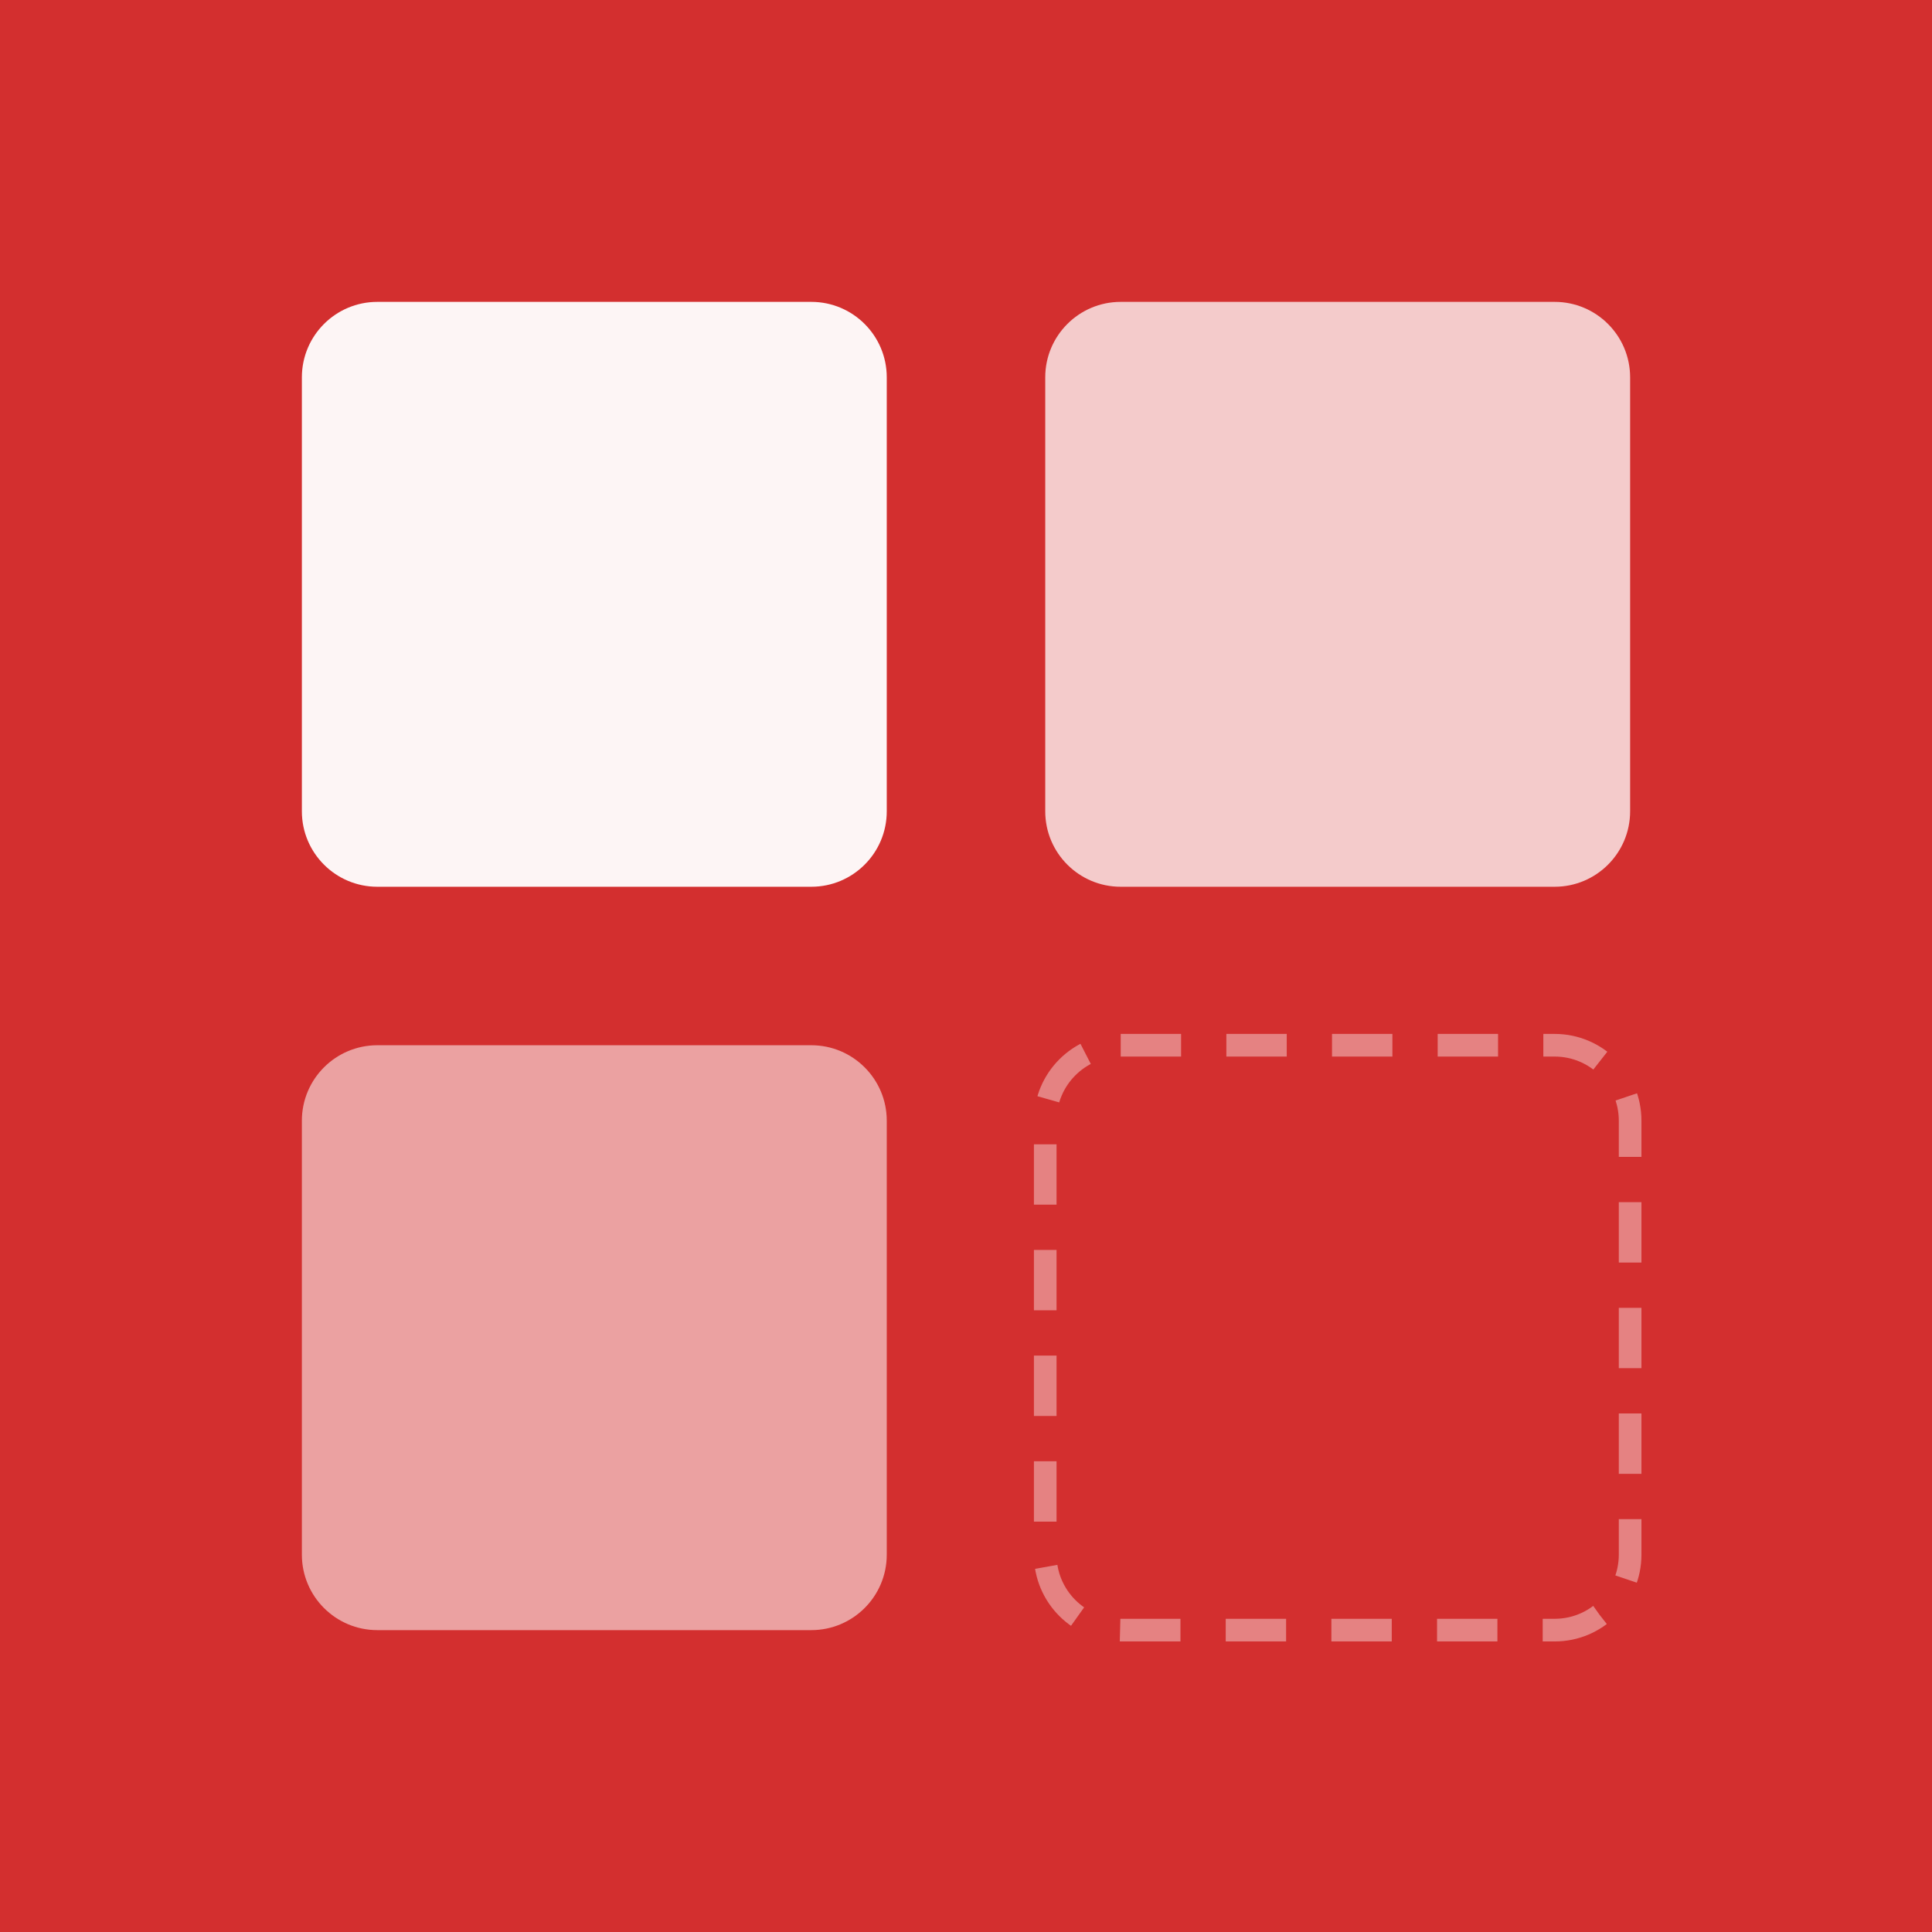
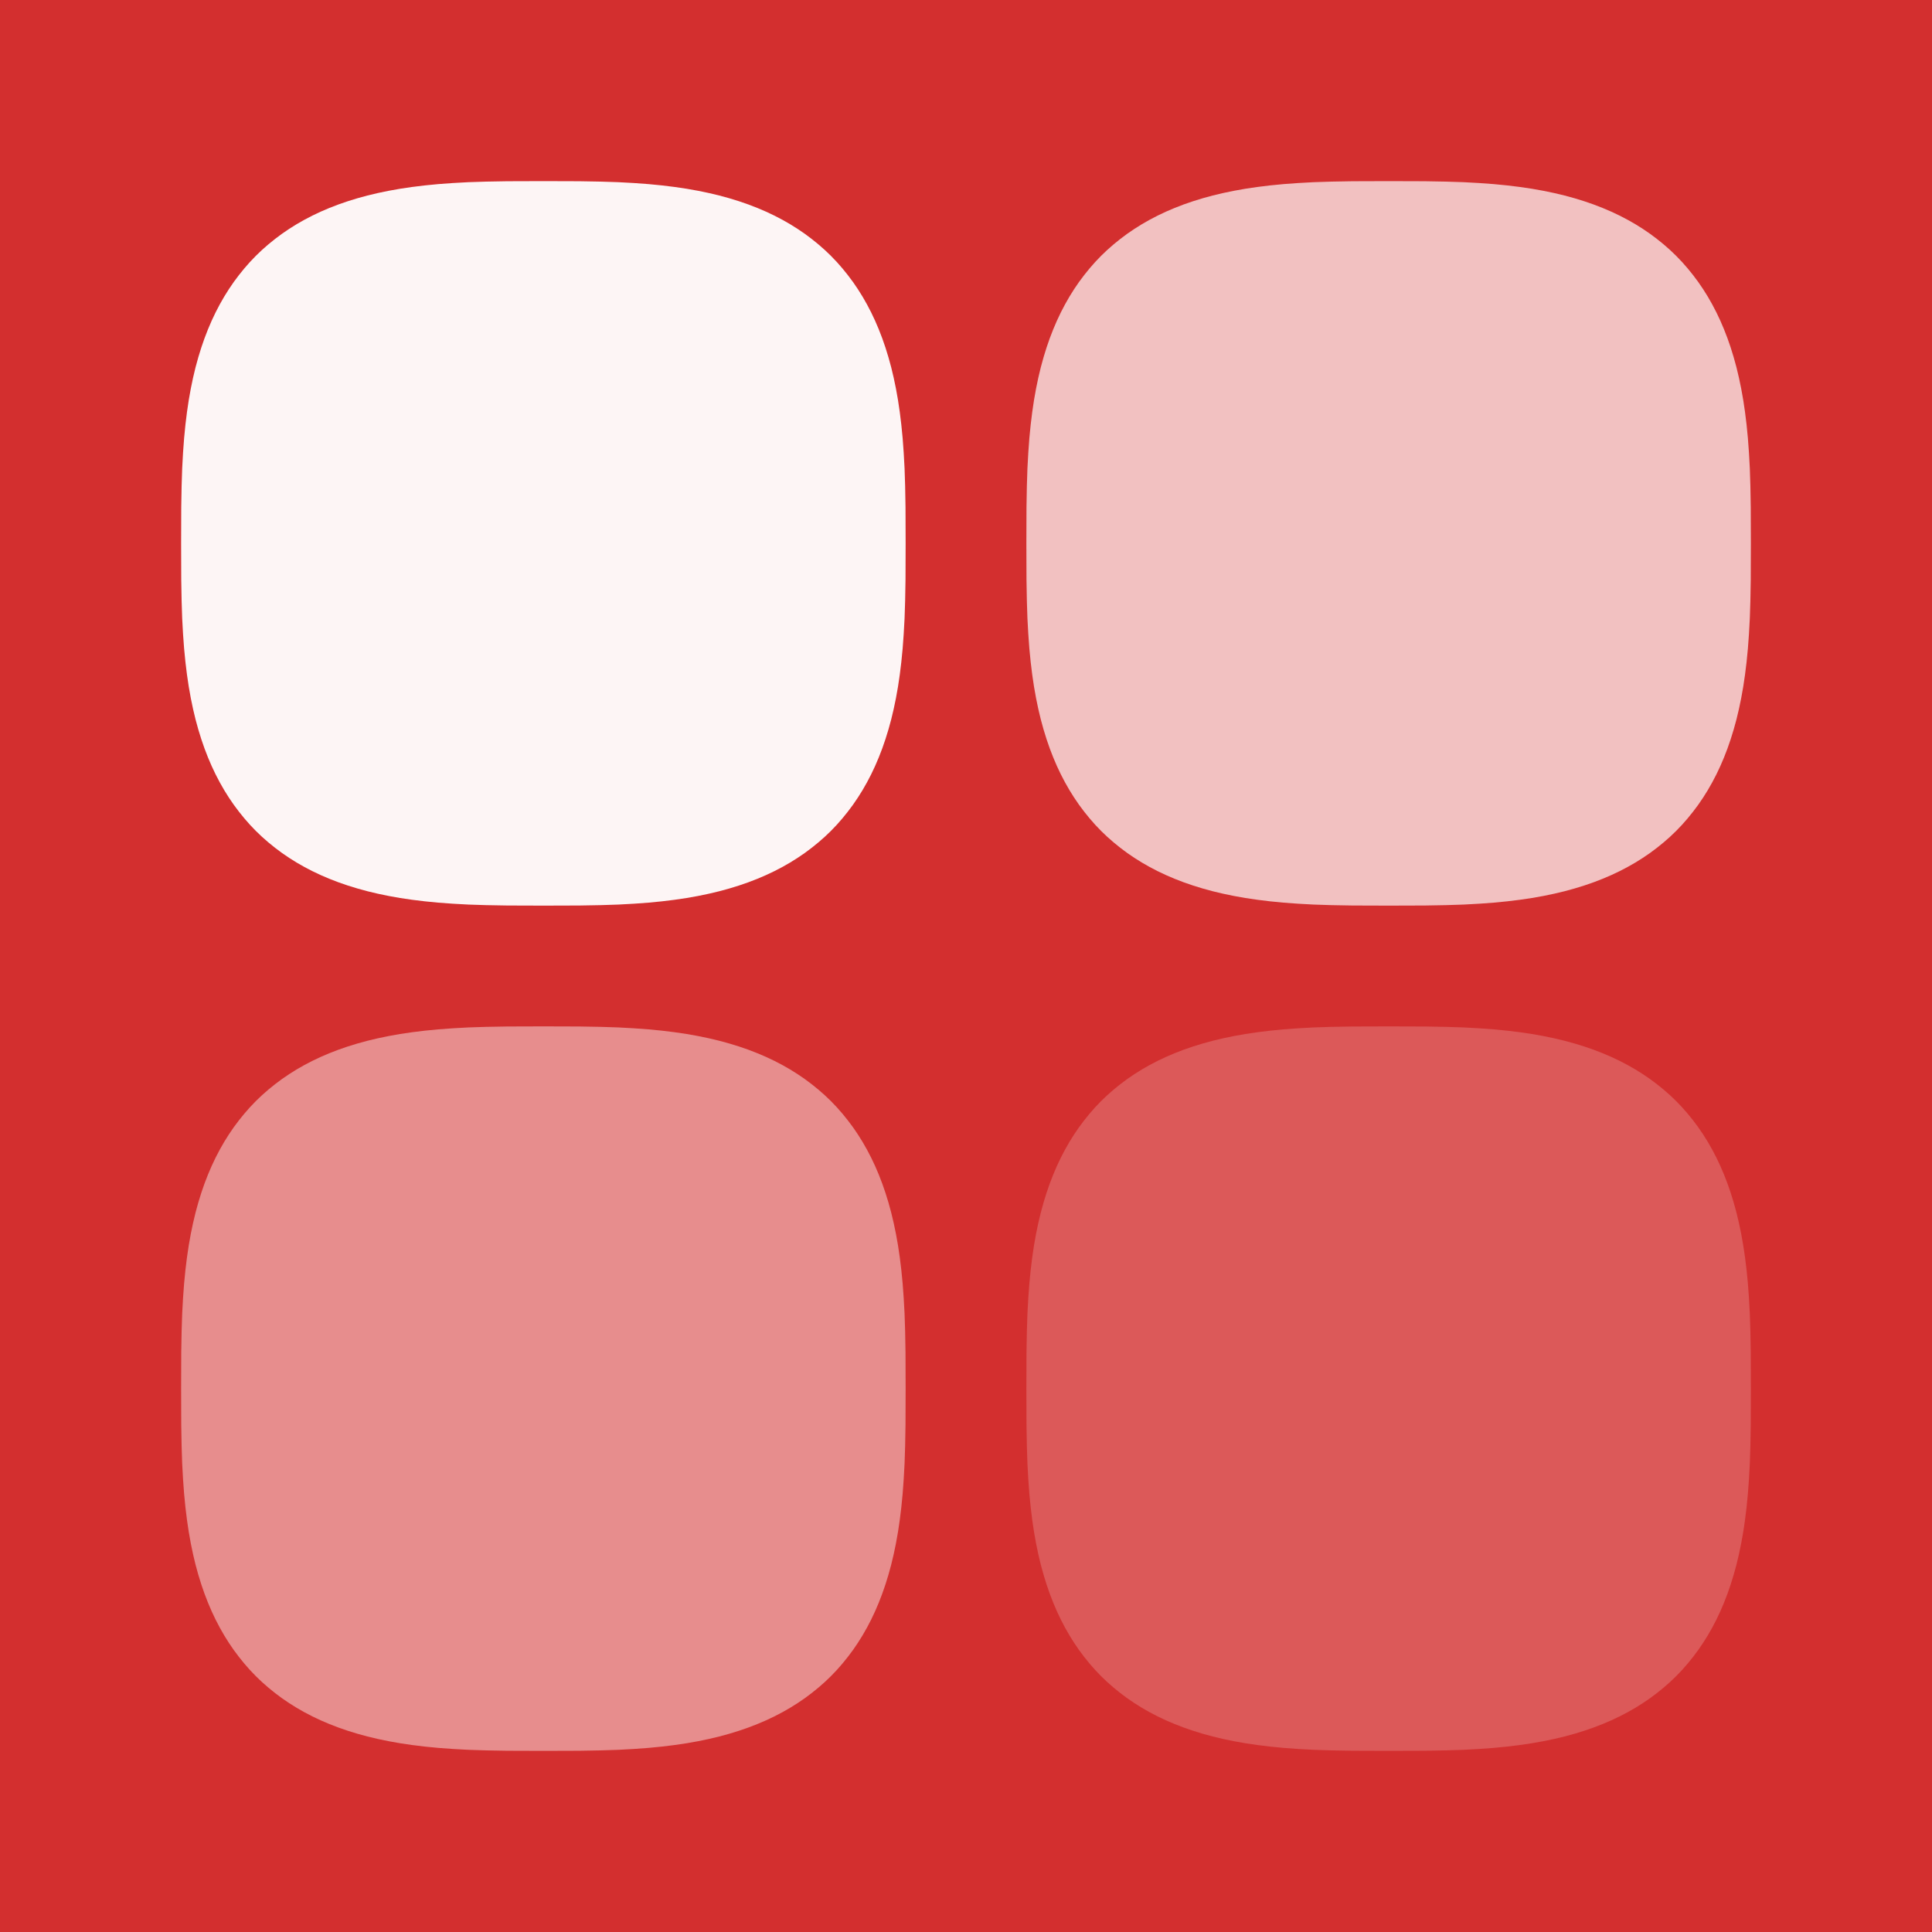
<svg xmlns="http://www.w3.org/2000/svg" viewBox="0 0 512 512">
  <rect width="512" height="512" fill="#d32f2f" />
-   <rect x="80" y="80" width="155" height="155" rx="20" fill="white" opacity="0.95" />
-   <rect x="277" y="80" width="155" height="155" rx="20" fill="white" opacity="0.75" />
-   <rect x="80" y="277" width="155" height="155" rx="20" fill="white" opacity="0.55" />
-   <rect x="277" y="277" width="155" height="155" rx="20" fill="none" stroke="white" stroke-width="6" stroke-dasharray="16 12" opacity="0.4" />
+   <path d="M240.00,144.00L239.97,153.56L239.87,159.17L239.72,163.86L239.49,168.04L239.21,171.87L238.86,175.44L238.45,178.79L237.98,181.96L237.44,184.99L236.84,187.88L236.18,190.65L235.45,193.31L234.66,195.87L233.81,198.33L232.89,200.71L231.91,203.00L230.87,205.20L229.76,207.33L228.59,209.38L227.35,211.36L226.05,213.27L224.68,215.10L223.25,216.87L221.76,218.57L220.20,220.20L218.57,221.76L216.87,223.25L215.10,224.68L213.27,226.05L211.36,227.35L209.38,228.59L207.33,229.76L205.20,230.87L203.00,231.91L200.71,232.89L198.33,233.81L195.87,234.66L193.31,235.45L190.65,236.18L187.88,236.84L184.99,237.44L181.96,237.98L178.79,238.45L175.44,238.86L171.87,239.21L168.04,239.49L163.86,239.72L159.17,239.87L153.56,239.97L144.00,240.00L134.44,239.97L128.83,239.87L124.14,239.72L119.96,239.49L116.13,239.21L112.56,238.86L109.21,238.45L106.04,237.98L103.01,237.44L100.12,236.84L97.35,236.18L94.69,235.45L92.13,234.66L89.67,233.81L87.29,232.89L85.00,231.91L82.80,230.87L80.67,229.76L78.62,228.59L76.64,227.35L74.73,226.05L72.90,224.68L71.13,223.25L69.43,221.76L67.80,220.20L66.24,218.57L64.75,216.87L63.32,215.10L61.95,213.27L60.65,211.36L59.41,209.38L58.24,207.33L57.13,205.20L56.09,203.00L55.11,200.71L54.19,198.33L53.34,195.87L52.55,193.31L51.82,190.65L51.16,187.88L50.56,184.99L50.02,181.96L49.55,178.79L49.14,175.44L48.79,171.87L48.51,168.04L48.28,163.86L48.13,159.17L48.03,153.56L48.00,144.00L48.03,134.44L48.13,128.83L48.28,124.14L48.51,119.96L48.79,116.13L49.14,112.56L49.55,109.21L50.02,106.04L50.56,103.01L51.16,100.12L51.82,97.35L52.55,94.69L53.34,92.13L54.19,89.67L55.11,87.29L56.09,85.00L57.13,82.80L58.24,80.67L59.41,78.62L60.65,76.64L61.95,74.73L63.32,72.90L64.75,71.13L66.24,69.43L67.80,67.80L69.43,66.24L71.13,64.75L72.90,63.32L74.73,61.95L76.64,60.65L78.62,59.41L80.67,58.24L82.80,57.13L85.00,56.09L87.29,55.11L89.67,54.19L92.13,53.34L94.69,52.55L97.35,51.82L100.12,51.16L103.01,50.56L106.04,50.02L109.21,49.55L112.56,49.14L116.13,48.79L119.96,48.51L124.14,48.28L128.83,48.13L134.44,48.03L144.00,48.00L153.56,48.03L159.17,48.13L163.86,48.28L168.04,48.51L171.87,48.79L175.44,49.14L178.79,49.55L181.96,50.02L184.99,50.56L187.88,51.16L190.65,51.82L193.31,52.55L195.87,53.34L198.33,54.19L200.71,55.11L203.00,56.09L205.20,57.13L207.33,58.24L209.38,59.41L211.36,60.65L213.27,61.95L215.10,63.32L216.87,64.75L218.57,66.24L220.20,67.80L221.76,69.43L223.25,71.13L224.68,72.90L226.05,74.73L227.35,76.64L228.59,78.62L229.76,80.67L230.87,82.80L231.91,85.00L232.89,87.29L233.81,89.67L234.66,92.13L235.45,94.69L236.18,97.35L236.84,100.12L237.44,103.01L237.98,106.04L238.45,109.21L238.86,112.56L239.21,116.13L239.49,119.96L239.72,124.14L239.87,128.83L239.97,134.44L240.00,144.00Z" fill="white" opacity="0.95" />
+   <path d="M464.00,144.00L463.97,153.56L463.87,159.17L463.72,163.86L463.49,168.04L463.21,171.87L462.86,175.44L462.45,178.79L461.98,181.96L461.44,184.99L460.84,187.88L460.18,190.65L459.45,193.31L458.66,195.87L457.81,198.33L456.89,200.71L455.91,203.00L454.87,205.20L453.76,207.33L452.59,209.38L451.35,211.36L450.05,213.27L448.68,215.10L447.25,216.87L445.76,218.57L444.20,220.20L442.57,221.76L440.87,223.25L439.10,224.68L437.27,226.05L435.36,227.35L433.38,228.59L431.33,229.76L429.20,230.87L427.00,231.91L424.71,232.89L422.33,233.81L419.87,234.66L417.31,235.45L414.65,236.18L411.88,236.84L408.99,237.44L405.96,237.98L402.79,238.45L399.44,238.86L395.87,239.21L392.04,239.49L387.86,239.72L383.17,239.87L377.56,239.97L368.00,240.00L358.44,239.97L352.83,239.87L348.14,239.72L343.96,239.49L340.13,239.21L336.56,238.86L333.21,238.45L330.04,237.98L327.01,237.44L324.12,236.84L321.35,236.18L318.69,235.45L316.13,234.66L313.67,233.81L311.29,232.89L309.00,231.91L306.80,230.87L304.67,229.76L302.62,228.59L300.64,227.35L298.73,226.05L296.90,224.68L295.13,223.25L293.43,221.76L291.80,220.20L290.24,218.57L288.75,216.87L287.32,215.10L285.95,213.27L284.65,211.36L283.41,209.38L282.24,207.33L281.13,205.20L280.09,203.00L279.11,200.71L278.19,198.33L277.34,195.87L276.55,193.31L275.82,190.65L275.16,187.88L274.56,184.99L274.02,181.96L273.55,178.79L273.14,175.44L272.79,171.87L272.51,168.04L272.28,163.86L272.13,159.17L272.03,153.56L272.00,144.00L272.03,134.44L272.13,128.83L272.28,124.14L272.51,119.96L272.79,116.13L273.14,112.56L273.55,109.21L274.02,106.04L274.56,103.01L275.16,100.12L275.82,97.35L276.55,94.69L277.34,92.13L278.19,89.67L279.11,87.29L280.09,85.00L281.13,82.80L282.24,80.67L283.41,78.62L284.65,76.64L285.95,74.73L287.32,72.90L288.75,71.13L290.24,69.43L291.80,67.80L293.43,66.24L295.13,64.75L296.90,63.32L298.73,61.95L300.64,60.65L302.62,59.41L304.67,58.24L306.80,57.13L309.00,56.09L311.29,55.11L313.67,54.19L316.13,53.34L318.69,52.55L321.35,51.82L324.12,51.16L327.01,50.56L330.04,50.02L333.21,49.55L336.56,49.14L340.13,48.79L343.96,48.51L348.14,48.28L352.83,48.13L358.44,48.03L368.00,48.00L377.56,48.03L383.17,48.13L387.86,48.28L392.04,48.51L395.87,48.79L399.44,49.14L402.79,49.55L405.96,50.02L408.99,50.56L411.88,51.16L414.65,51.82L417.31,52.55L419.87,53.34L422.33,54.19L424.71,55.11L427.00,56.09L429.20,57.13L431.33,58.24L433.38,59.41L435.36,60.65L437.27,61.95L439.10,63.32L440.87,64.75L442.57,66.24L444.20,67.80L445.76,69.43L447.25,71.13L448.68,72.90L450.05,74.73L451.35,76.64L452.59,78.62L453.76,80.67L454.87,82.80L455.91,85.00L456.89,87.29L457.81,89.67L458.66,92.13L459.45,94.69L460.18,97.35L460.84,100.12L461.44,103.01L461.98,106.04L462.45,109.21L462.86,112.56L463.21,116.13L463.49,119.96L463.72,124.14L463.87,128.83L463.97,134.44L464.00,144.00Z" fill="white" opacity="0.7" />
+   <path d="M240.00,368.00L239.97,377.56L239.87,383.17L239.72,387.86L239.49,392.04L239.21,395.87L238.86,399.44L238.45,402.79L237.98,405.96L237.44,408.99L236.84,411.88L236.18,414.65L235.45,417.31L234.66,419.87L233.81,422.33L232.89,424.71L231.91,427.00L230.87,429.20L229.76,431.33L228.59,433.38L227.35,435.36L226.05,437.27L224.68,439.10L223.25,440.87L221.76,442.57L220.20,444.20L218.57,445.76L216.87,447.25L215.10,448.68L213.27,450.05L211.36,451.35L209.38,452.59L207.33,453.76L205.20,454.87L203.00,455.91L200.71,456.89L198.33,457.81L195.87,458.66L193.31,459.45L190.65,460.18L187.88,460.84L184.99,461.44L181.96,461.98L178.79,462.45L175.44,462.86L171.87,463.21L168.04,463.49L163.86,463.72L159.17,463.87L153.56,463.97L144.00,464.00L134.44,463.97L128.83,463.87L124.14,463.72L119.96,463.49L116.13,463.21L112.56,462.86L109.21,462.45L106.04,461.98L103.01,461.44L100.12,460.84L97.35,460.18L94.69,459.45L92.13,458.66L89.67,457.81L87.29,456.89L85.00,455.91L82.80,454.87L80.67,453.76L78.62,452.59L76.64,451.35L74.73,450.05L72.90,448.68L71.13,447.25L69.43,445.76L67.80,444.20L66.24,442.57L64.75,440.87L63.32,439.10L61.95,437.27L60.65,435.36L59.41,433.38L58.24,431.33L57.13,429.20L56.09,427.00L55.11,424.71L54.19,422.33L53.34,419.87L52.55,417.31L51.82,414.65L51.16,411.88L50.56,408.99L50.02,405.96L49.55,402.79L49.14,399.44L48.79,395.87L48.51,392.04L48.28,387.86L48.13,383.17L48.03,377.56L48.00,368.00L48.03,358.44L48.13,352.83L48.28,348.14L48.51,343.96L48.79,340.13L49.14,336.56L49.55,333.21L50.02,330.04L50.56,327.01L51.16,324.12L51.82,321.35L52.55,318.69L53.34,316.13L54.19,313.67L55.11,311.29L56.09,309.00L57.13,306.80L58.24,304.67L59.41,302.62L60.65,300.64L61.95,298.73L63.32,296.90L64.75,295.13L66.24,293.43L67.80,291.80L69.43,290.24L71.13,288.75L72.90,287.32L74.73,285.95L76.64,284.65L78.62,283.41L80.67,282.24L82.80,281.13L85.00,280.09L87.29,279.11L89.67,278.19L92.13,277.34L94.69,276.55L97.35,275.82L100.12,275.16L103.01,274.56L106.04,274.02L109.21,273.55L112.56,273.14L116.13,272.79L119.96,272.51L124.14,272.28L128.83,272.13L134.44,272.03L144.00,272.00L153.56,272.03L159.17,272.13L163.86,272.28L168.04,272.51L171.87,272.79L175.44,273.14L178.79,273.55L181.96,274.02L184.99,274.56L187.88,275.16L190.65,275.82L193.31,276.55L195.87,277.34L198.33,278.19L200.71,279.11L203.00,280.09L205.20,281.13L207.33,282.24L209.38,283.41L211.36,284.65L213.27,285.95L215.10,287.32L216.87,288.75L218.57,290.24L220.20,291.80L221.76,293.43L223.25,295.13L224.68,296.90L226.05,298.73L227.35,300.64L228.59,302.62L229.76,304.67L230.87,306.80L231.91,309.00L232.89,311.29L233.81,313.67L234.66,316.13L235.45,318.69L236.18,321.35L236.84,324.12L237.44,327.01L237.98,330.04L238.45,333.21L238.86,336.56L239.21,340.13L239.49,343.96L239.72,348.14L239.87,352.83L239.97,358.44L240.00,368.00Z" fill="white" opacity="0.45" />
+   <path d="M464.00,368.00L463.97,377.56L463.87,383.17L463.72,387.86L463.49,392.04L463.21,395.87L462.86,399.44L462.45,402.79L461.98,405.96L461.44,408.99L460.84,411.88L460.18,414.65L459.45,417.31L458.66,419.87L457.81,422.33L456.89,424.71L455.91,427.00L454.87,429.20L453.76,431.33L452.59,433.38L451.35,435.36L450.05,437.27L448.68,439.10L447.25,440.87L445.76,442.57L444.20,444.20L442.57,445.76L440.87,447.25L439.10,448.68L437.27,450.05L435.36,451.35L433.38,452.59L431.33,453.76L429.20,454.87L427.00,455.91L424.71,456.89L422.33,457.81L419.87,458.66L417.31,459.45L414.65,460.18L411.88,460.84L408.99,461.44L405.96,461.98L402.79,462.45L399.44,462.86L395.87,463.21L392.04,463.49L387.86,463.72L383.17,463.87L377.56,463.97L368.00,464.00L358.44,463.97L352.83,463.87L348.14,463.72L343.96,463.49L340.13,463.21L336.56,462.86L333.21,462.45L330.04,461.98L327.01,461.44L324.12,460.84L321.35,460.18L318.69,459.45L316.13,458.66L313.67,457.81L311.29,456.89L309.00,455.91L306.80,454.87L304.67,453.76L302.62,452.59L300.64,451.35L298.73,450.05L296.90,448.68L295.13,447.25L293.43,445.76L291.80,444.20L290.24,442.57L288.75,440.87L287.32,439.10L285.95,437.27L284.65,435.36L283.41,433.38L282.24,431.33L281.13,429.20L280.09,427.00L279.11,424.71L278.19,422.33L277.34,419.87L276.55,417.31L275.82,414.65L275.16,411.88L274.56,408.99L274.02,405.96L273.55,402.79L273.14,399.44L272.79,395.87L272.51,392.04L272.28,387.86L272.13,383.17L272.03,377.56L272.00,368.00L272.03,358.44L272.13,352.83L272.28,348.14L272.51,343.96L272.79,340.13L273.14,336.56L273.55,333.21L274.02,330.04L274.56,327.01L275.16,324.12L275.82,321.35L276.55,318.69L277.34,316.13L278.19,313.67L279.11,311.29L280.09,309.00L281.13,306.80L282.24,304.67L283.41,302.62L284.65,300.64L285.95,298.73L287.32,296.90L288.75,295.13L290.24,293.43L291.80,291.80L293.43,290.24L295.13,288.75L296.90,287.32L298.73,285.95L300.64,284.65L302.62,283.41L304.67,282.24L306.80,281.13L309.00,280.09L311.29,279.11L313.67,278.19L316.13,277.34L318.69,276.55L321.35,275.82L324.12,275.16L327.01,274.56L330.04,274.02L333.21,273.55L336.56,273.14L340.13,272.79L343.96,272.51L348.14,272.28L352.83,272.13L358.44,272.03L368.00,272.00L377.56,272.03L383.17,272.13L387.86,272.28L392.04,272.51L395.87,272.79L399.44,273.14L402.79,273.55L405.96,274.02L408.99,274.56L411.88,275.16L414.65,275.82L417.31,276.55L419.87,277.34L422.33,278.19L424.71,279.11L427.00,280.09L429.20,281.13L431.33,282.24L433.38,283.41L435.36,284.65L437.27,285.95L439.10,287.32L440.87,288.75L442.57,290.24L444.20,291.80L445.76,293.43L447.25,295.13L448.68,296.90L450.05,298.73L451.35,300.64L452.59,302.62L453.76,304.67L454.87,306.80L455.91,309.00L456.89,311.29L457.81,313.67L458.66,316.13L459.45,318.69L460.18,321.35L460.84,324.12L461.44,327.01L461.98,330.04L462.45,333.21L462.86,336.56L463.21,340.13L463.49,343.96L463.72,348.14L463.87,352.83L463.97,358.44L464.00,368.00Z" fill="white" opacity="0.2" />
</svg>
